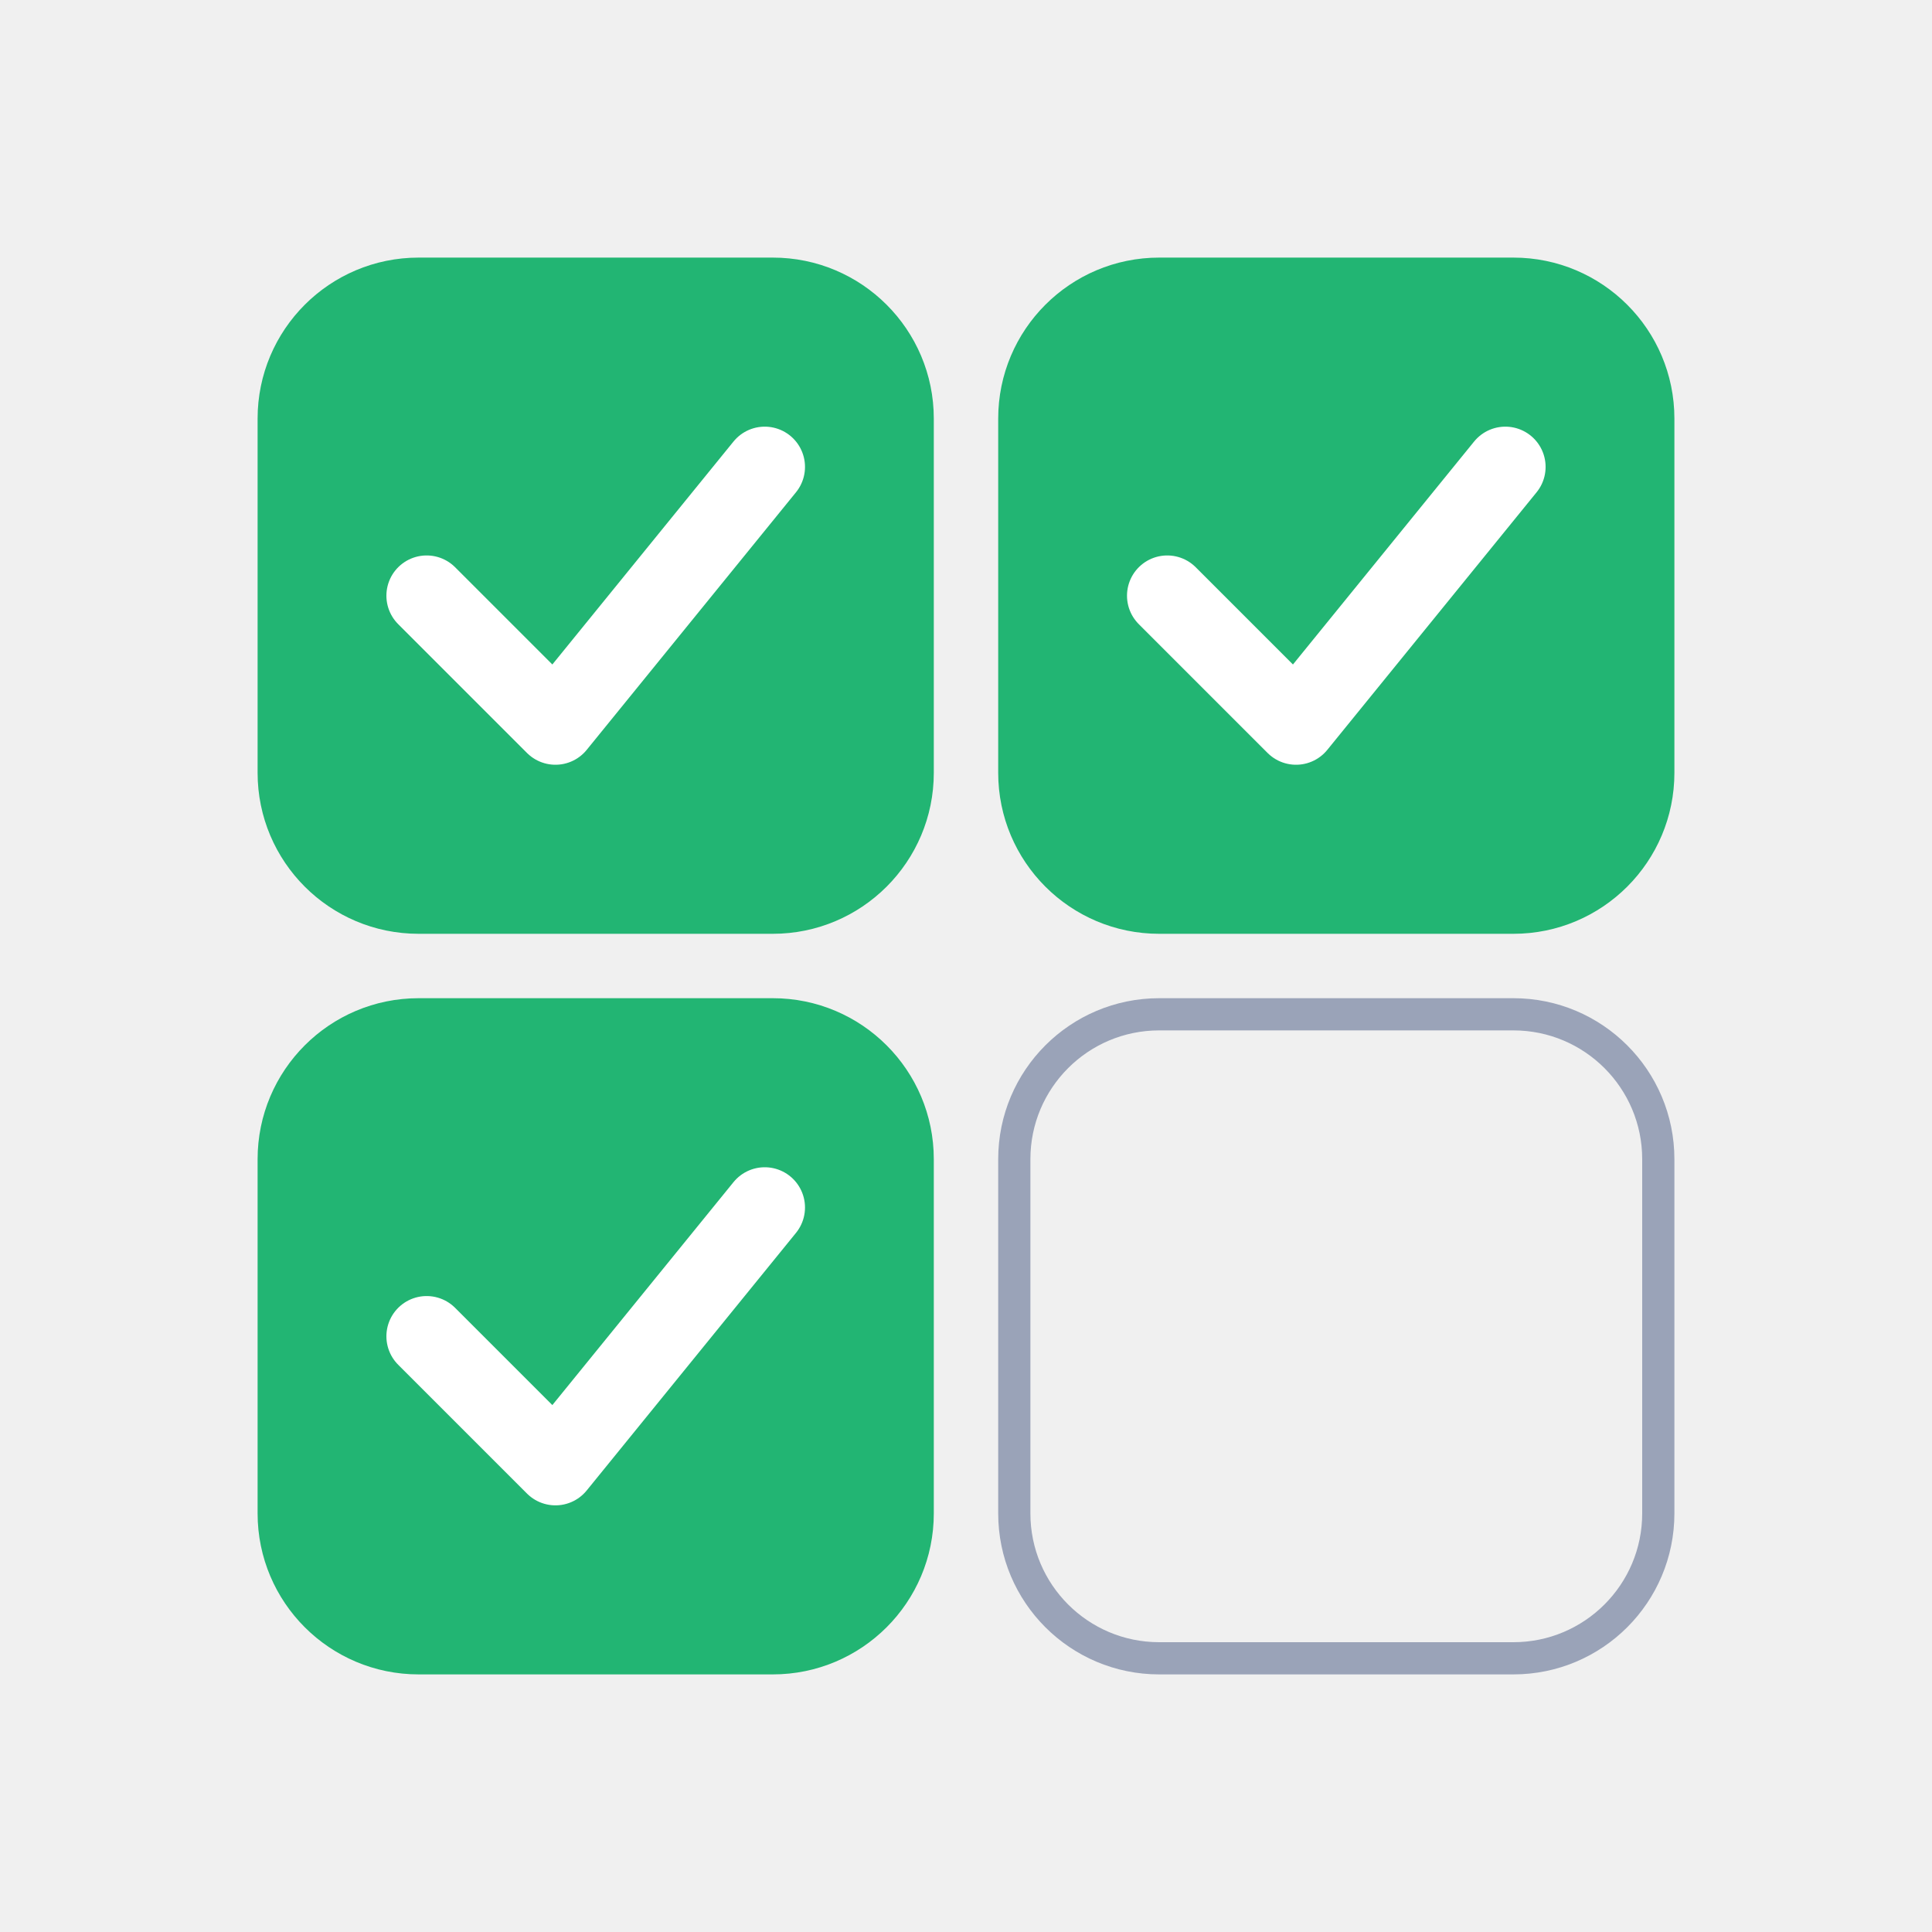
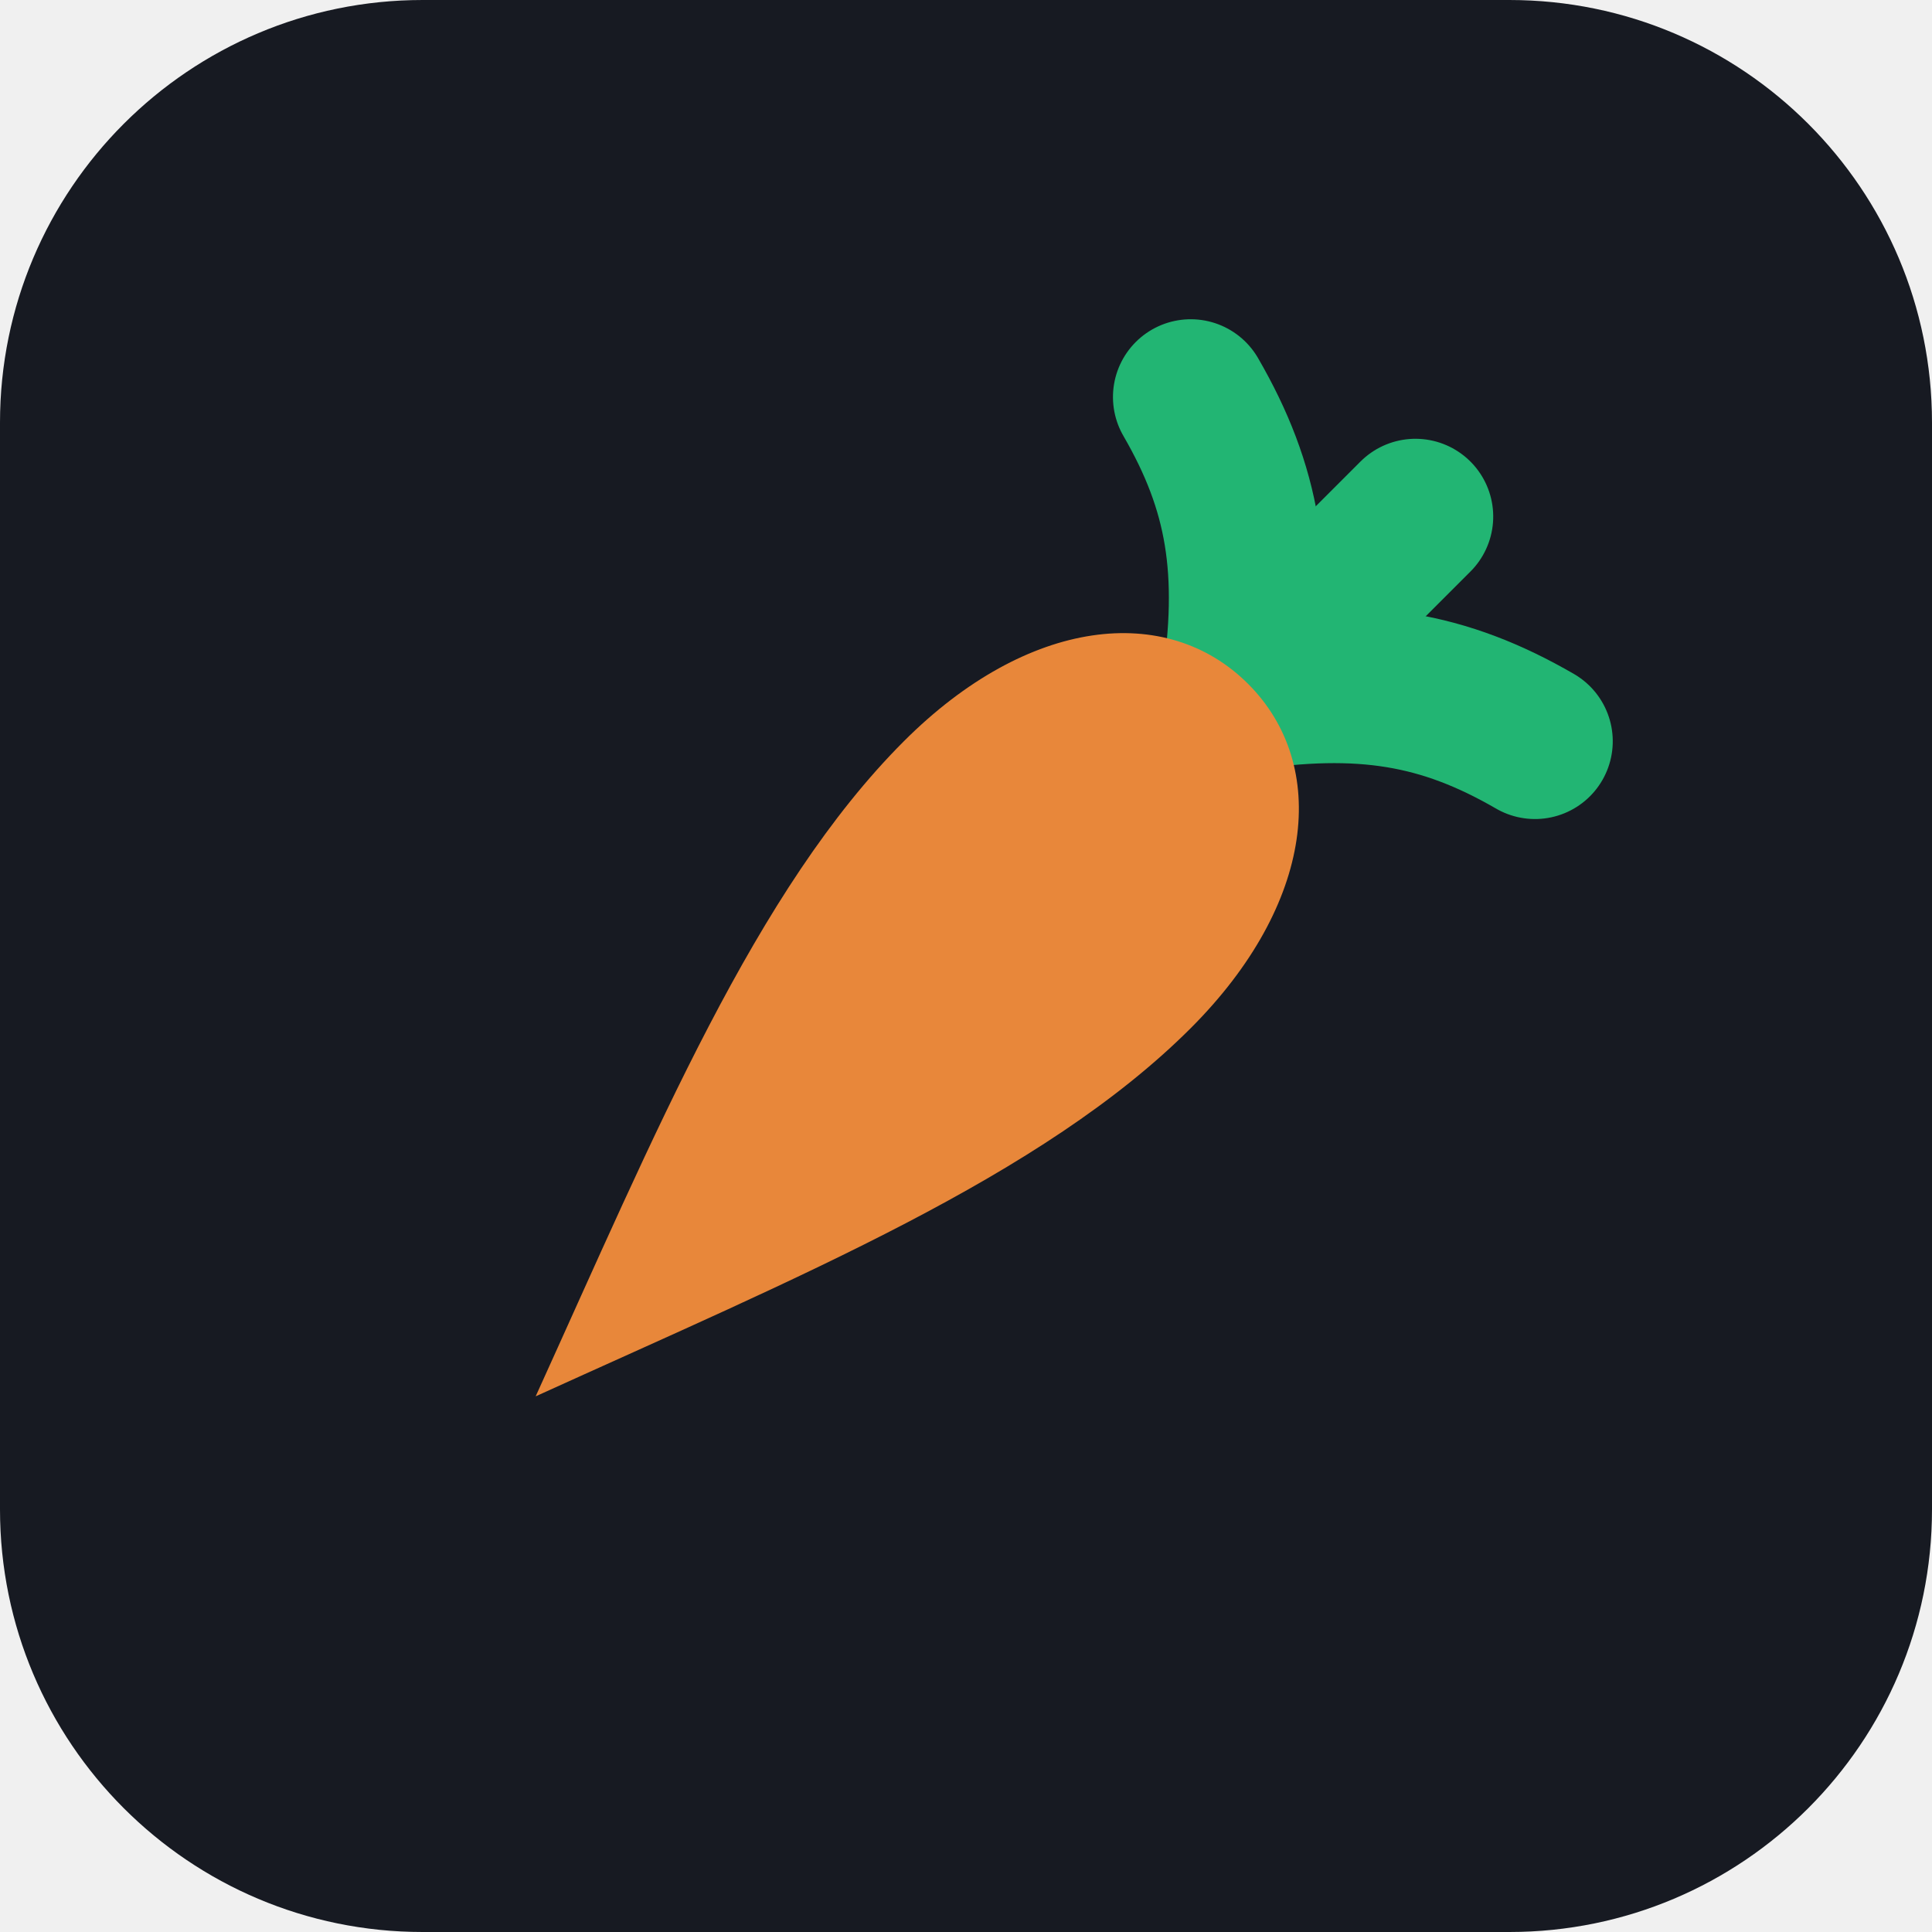
- <svg xmlns="http://www.w3.org/2000/svg" viewBox="0 0 120 120" width="120" height="120" role="img" aria-label="Track Record: four checkboxes, three checked">
-   <g fill="none" stroke-linecap="round" stroke-linejoin="round">
-     <rect x="17" y="17" width="40" height="40" rx="9" fill="#22b573" stroke="#22b573" stroke-width="2" />
-     <path d="M26.5 37l8 8 13-16" stroke="#ffffff" stroke-width="5" />
-     <rect x="63" y="17" width="40" height="40" rx="9" fill="#22b573" stroke="#22b573" stroke-width="2" />
-     <path d="M72.5 37l8 8 13-16" stroke="#ffffff" stroke-width="5" />
-     <rect x="17" y="63" width="40" height="40" rx="9" fill="#22b573" stroke="#22b573" stroke-width="2" />
-     <path d="M26.5 83l8 8 13-16" stroke="#ffffff" stroke-width="5" />
-     <rect x="63" y="63" width="40" height="40" rx="9" fill="none" stroke="#9aa3b8" stroke-width="2" />
+ <svg xmlns="http://www.w3.org/2000/svg" viewBox="0 0 32 32" width="32" height="32" role="img" aria-label="Carotene">
+   <rect width="32" height="32" rx="7" fill="#171a22" />
+   <g transform="translate(16 16) rotate(45) scale(1.12) translate(-12 -12)">
+     <path d="M12 6.3C10.9 4.8 9.9 4.1 8.4 3.7" fill="none" stroke="#22b573" stroke-width="2.3" stroke-linecap="round" />
+     <path d="M12 6.1C12 4.6 12 3.5 12 2.6" fill="none" stroke="#22b573" stroke-width="2.3" stroke-linecap="round" />
+     <path d="M12 6.3C13.1 4.8 14.1 4.1 15.6 3.7" fill="none" stroke="#22b573" stroke-width="2.3" stroke-linecap="round" />
+     <path d="M12 21C10.5 17 9 13.4 9 10.3C9 7.7 10.3 6.1 12 6.1C13.7 6.1 15 7.7 15 10.3C15 13.4 13.5 17 12 21Z" fill="#e8873a" />
  </g>
</svg>
